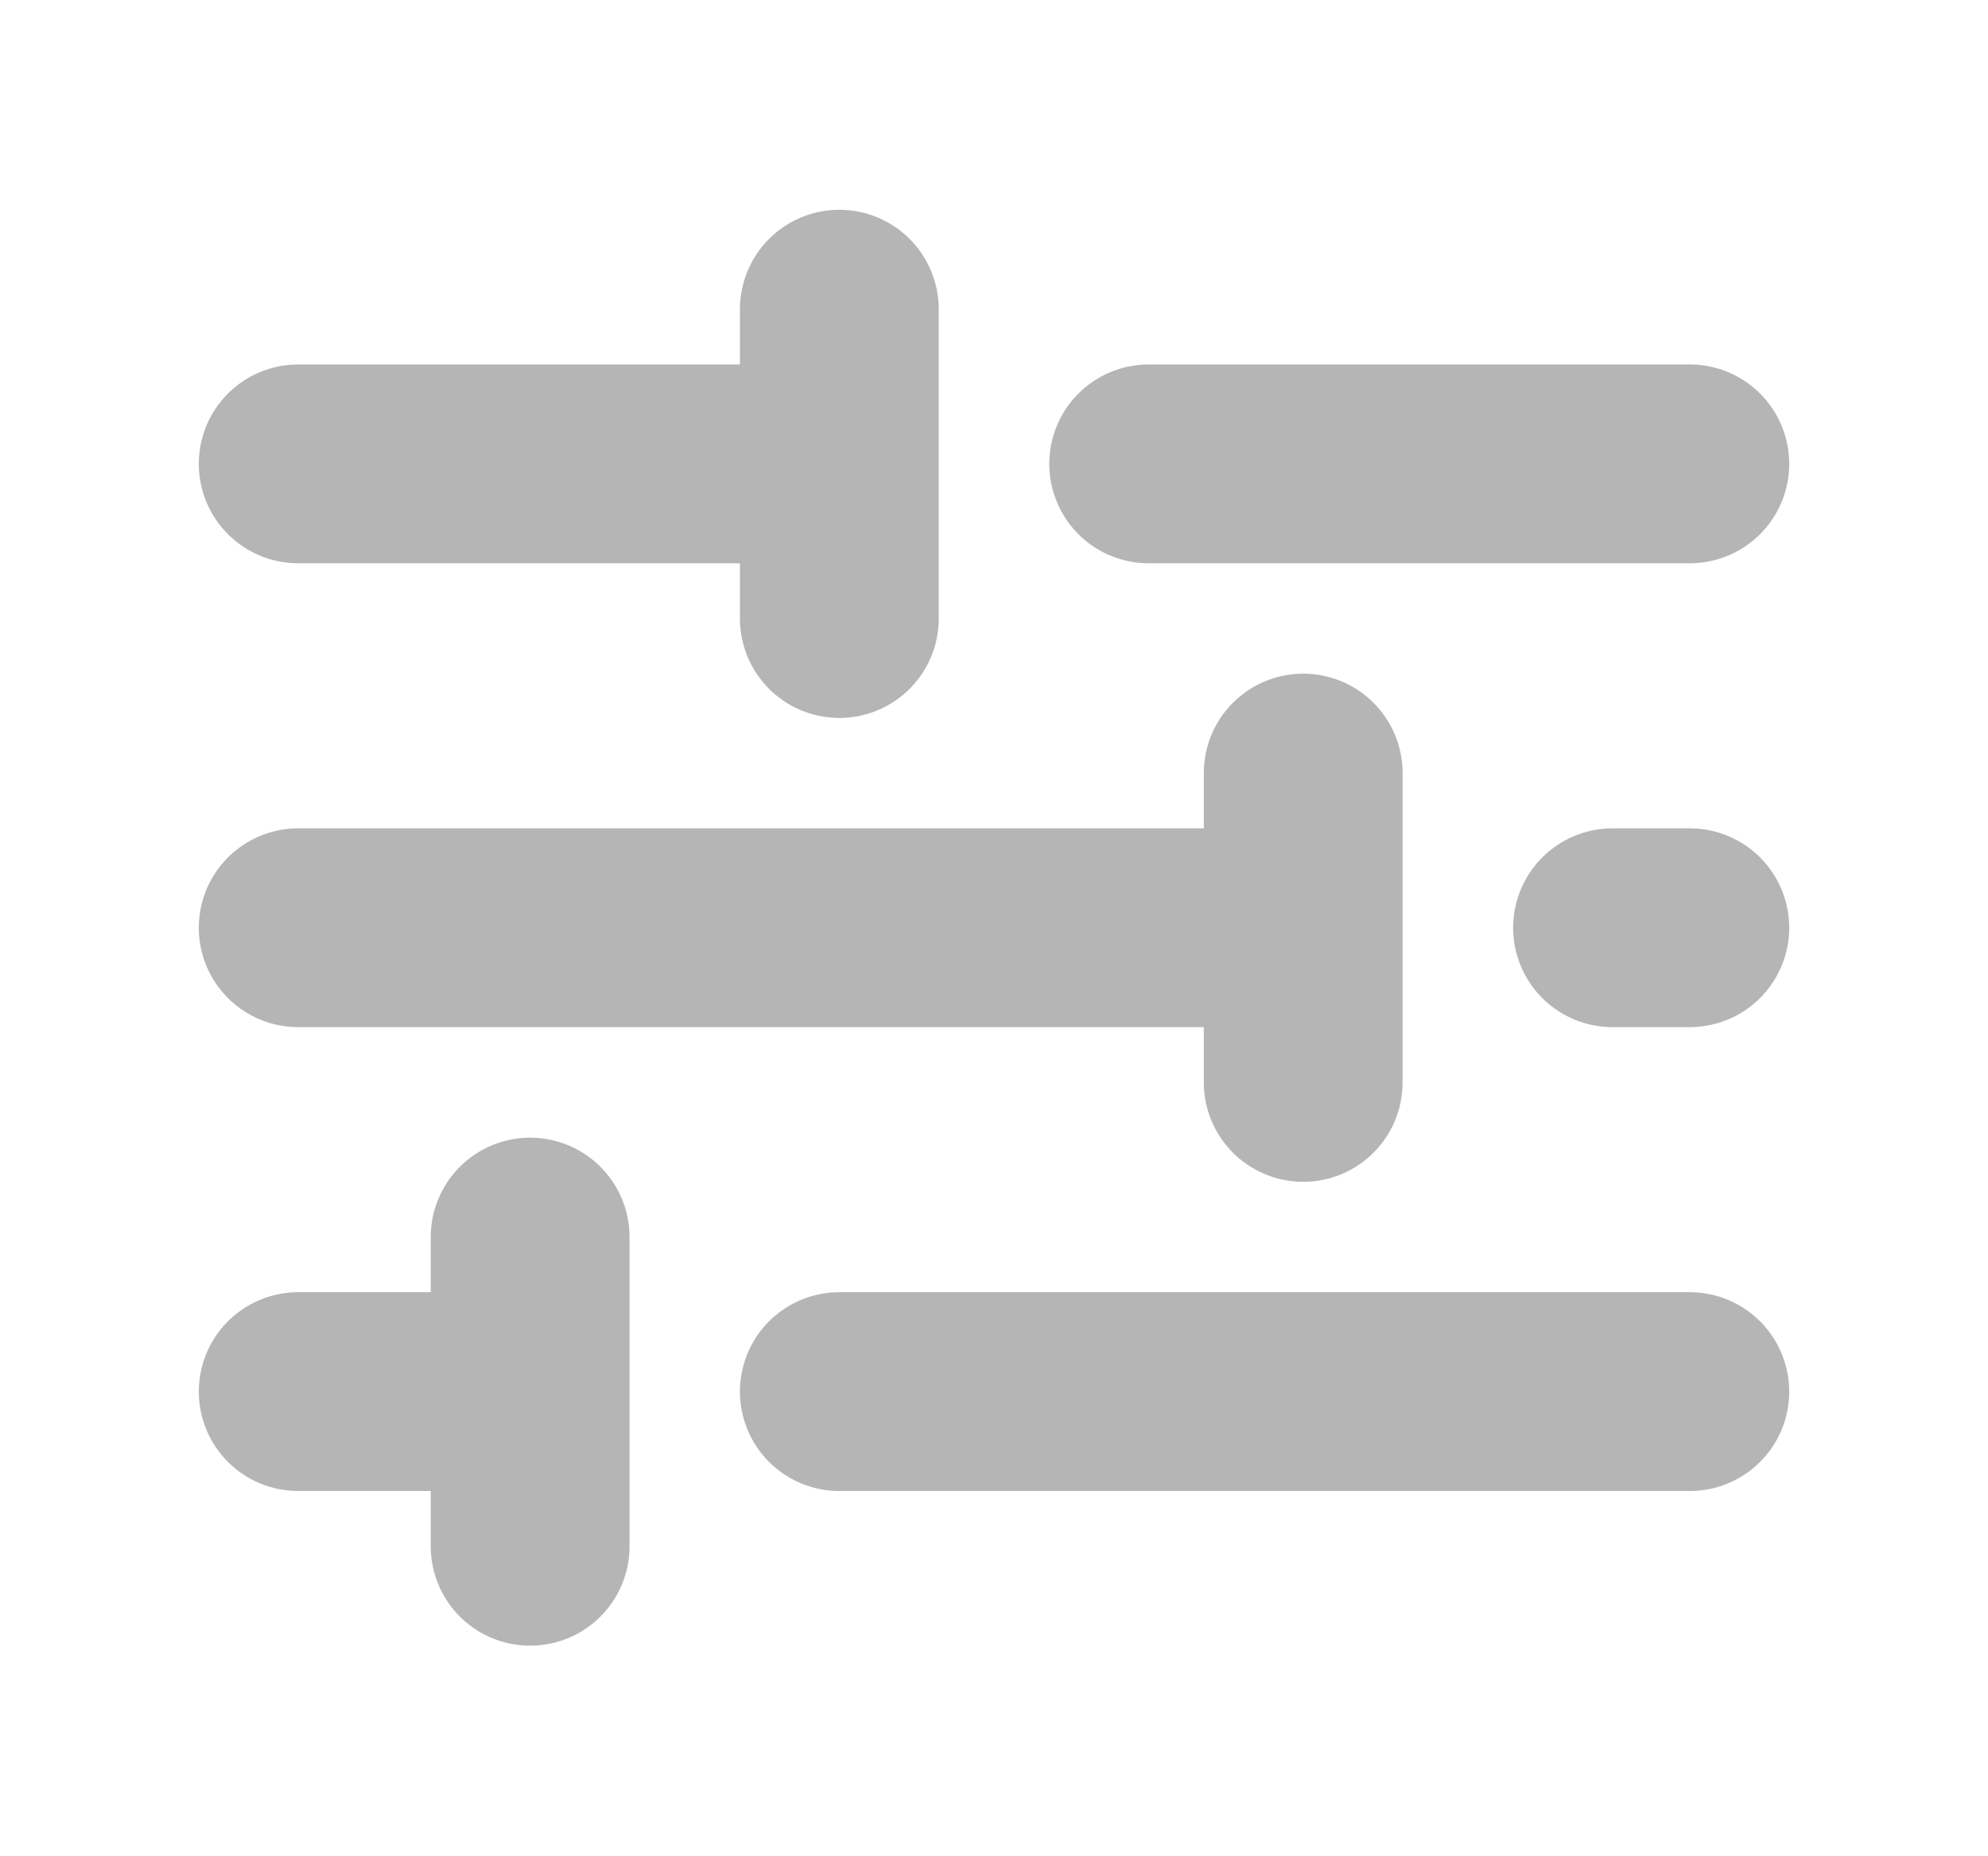
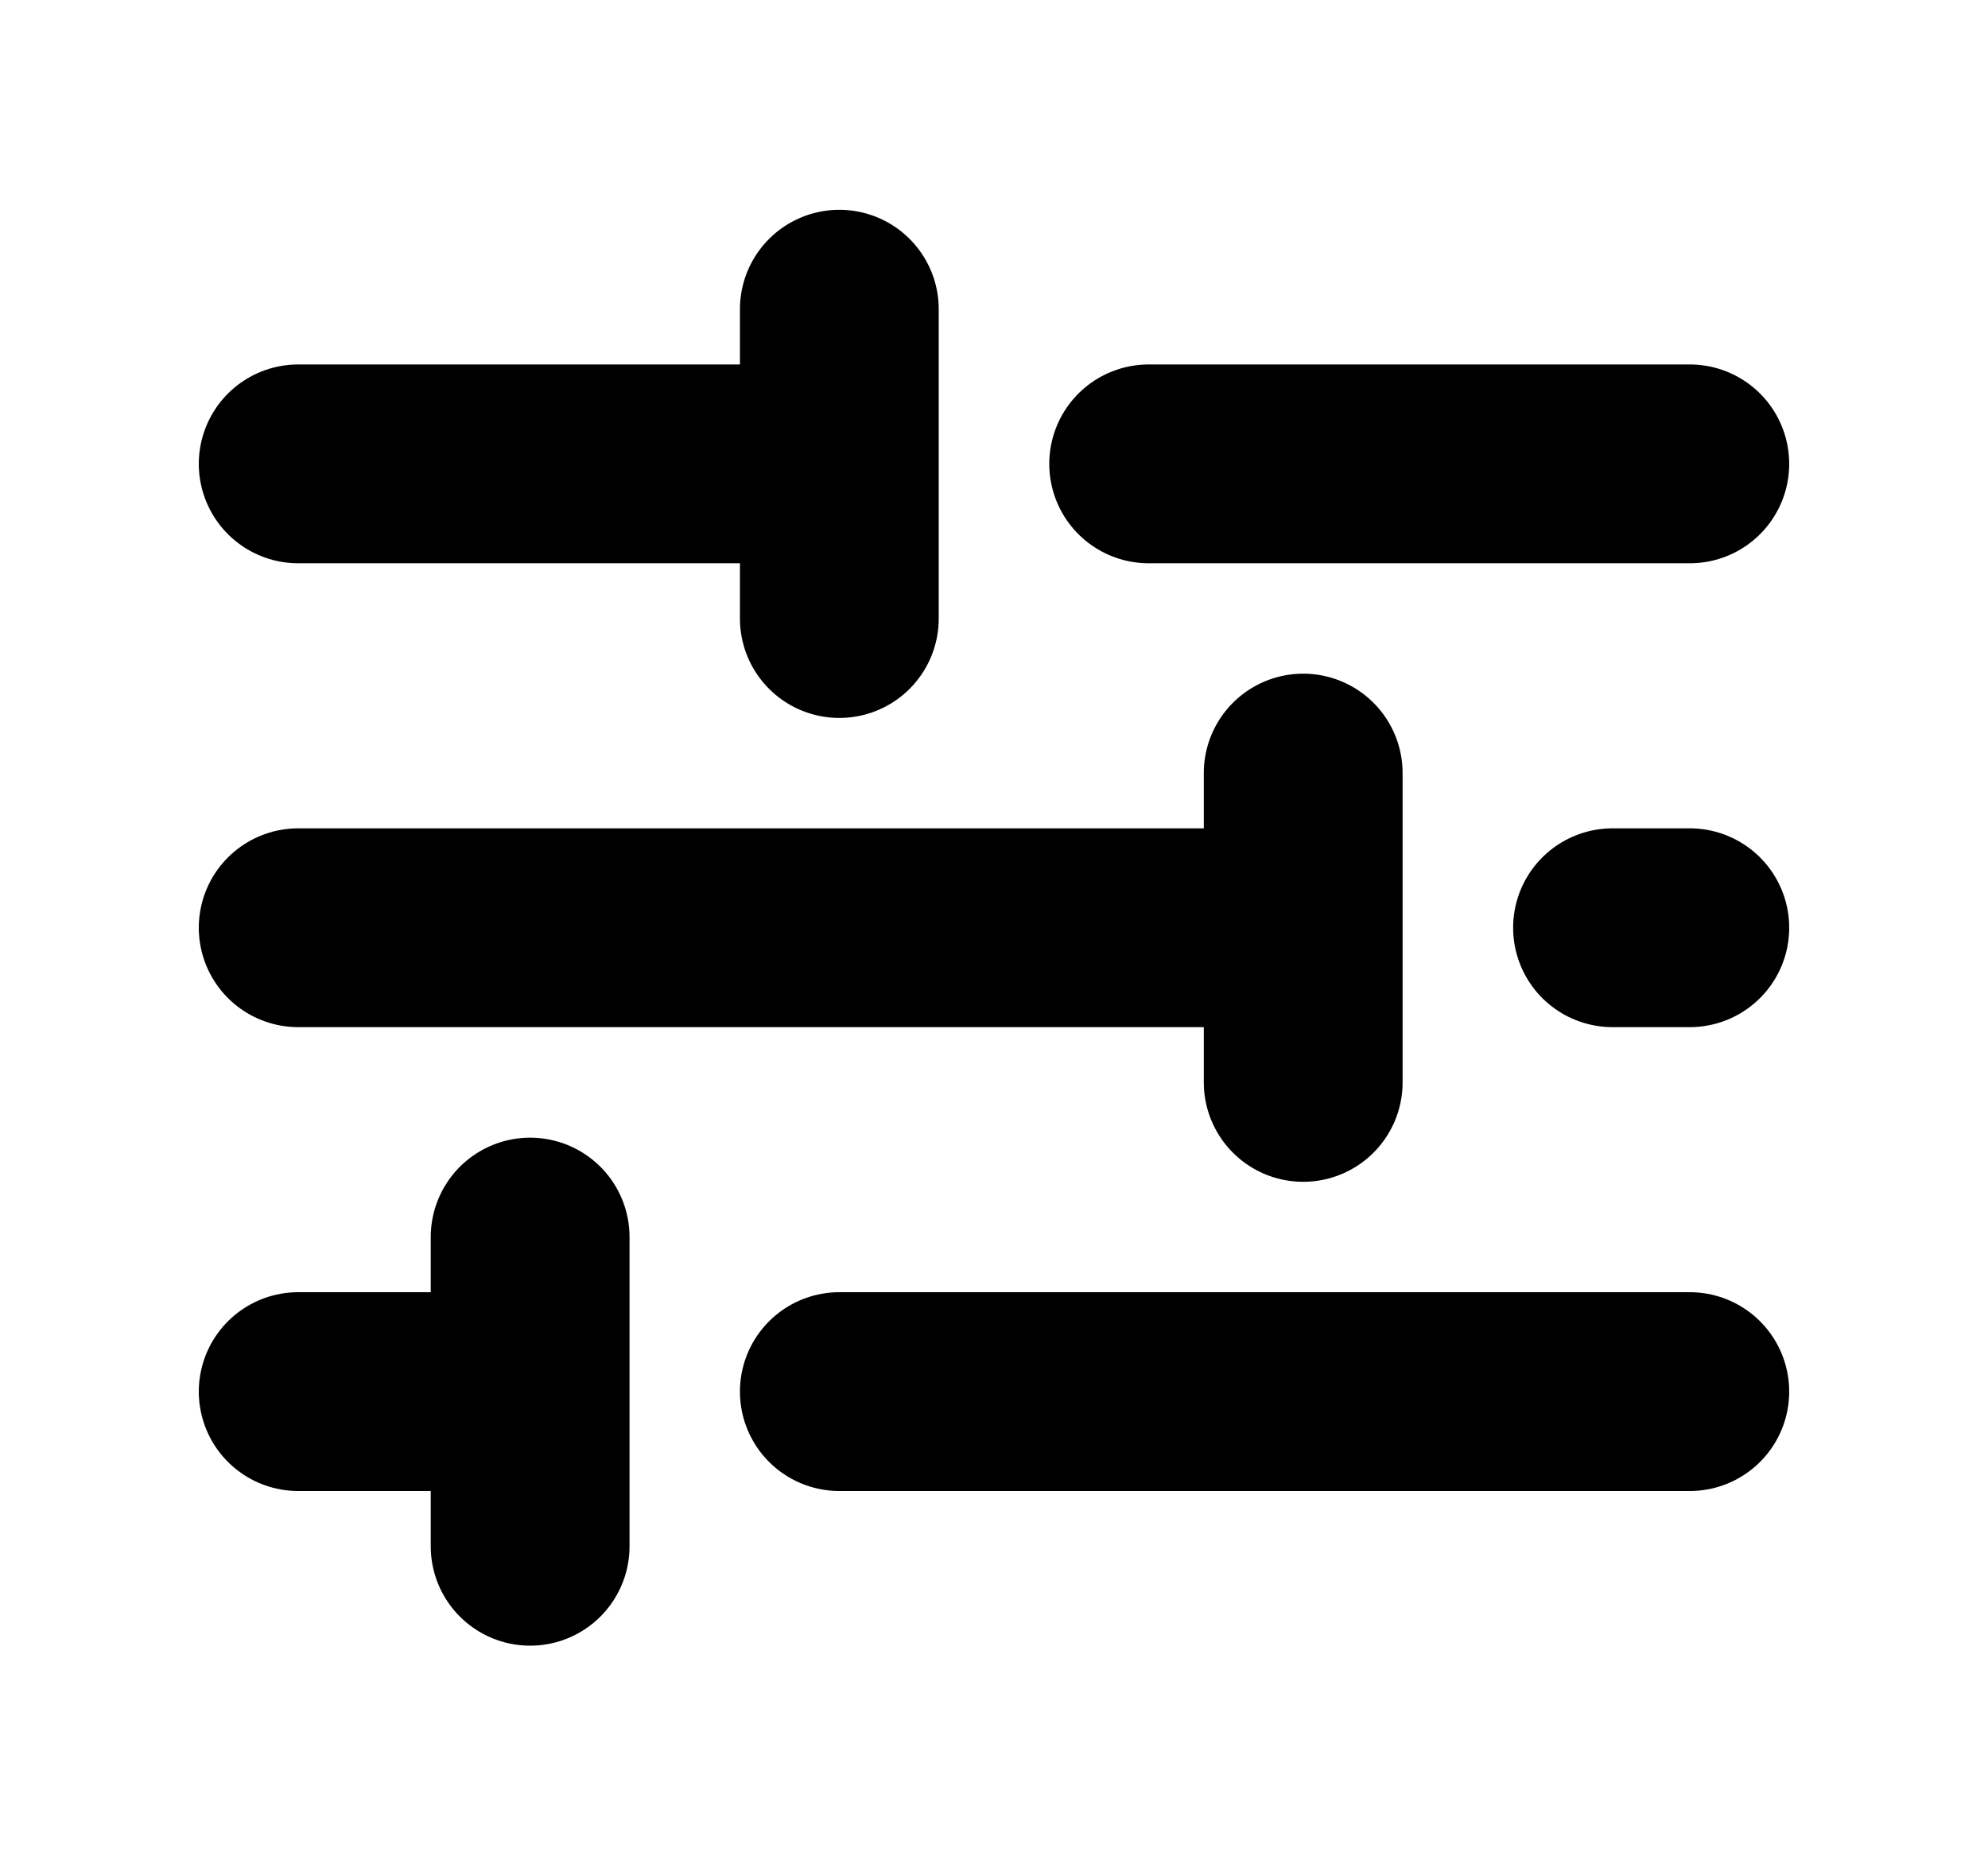
<svg xmlns="http://www.w3.org/2000/svg" width="15" height="14" viewBox="0 0 15 14" fill="none">
-   <path d="M6.333 10.5H12.75M2.25 10.5H4M4 10.5V11.667M4 10.5V9.334M12.167 7H12.75M2.25 7H9.833M9.833 7V8.167M9.833 7V5.833M8.667 3.5H12.75M2.25 3.5H6.333M6.333 3.5V4.667M6.333 3.5V2.333" stroke="#B5B5B5" stroke-width="1.5" stroke-linecap="round" stroke-linejoin="round" />
+   <path d="M6.333 10.5H12.75M2.25 10.5H4M4 10.5V11.667M4 10.5V9.334M12.167 7H12.75M2.25 7H9.833M9.833 7V8.167M9.833 7V5.833M8.667 3.5H12.75M2.25 3.5H6.333M6.333 3.5V4.667M6.333 3.5V2.333" stroke="currentColor" stroke-width="1.5" stroke-linecap="round" stroke-linejoin="round" />
</svg>
